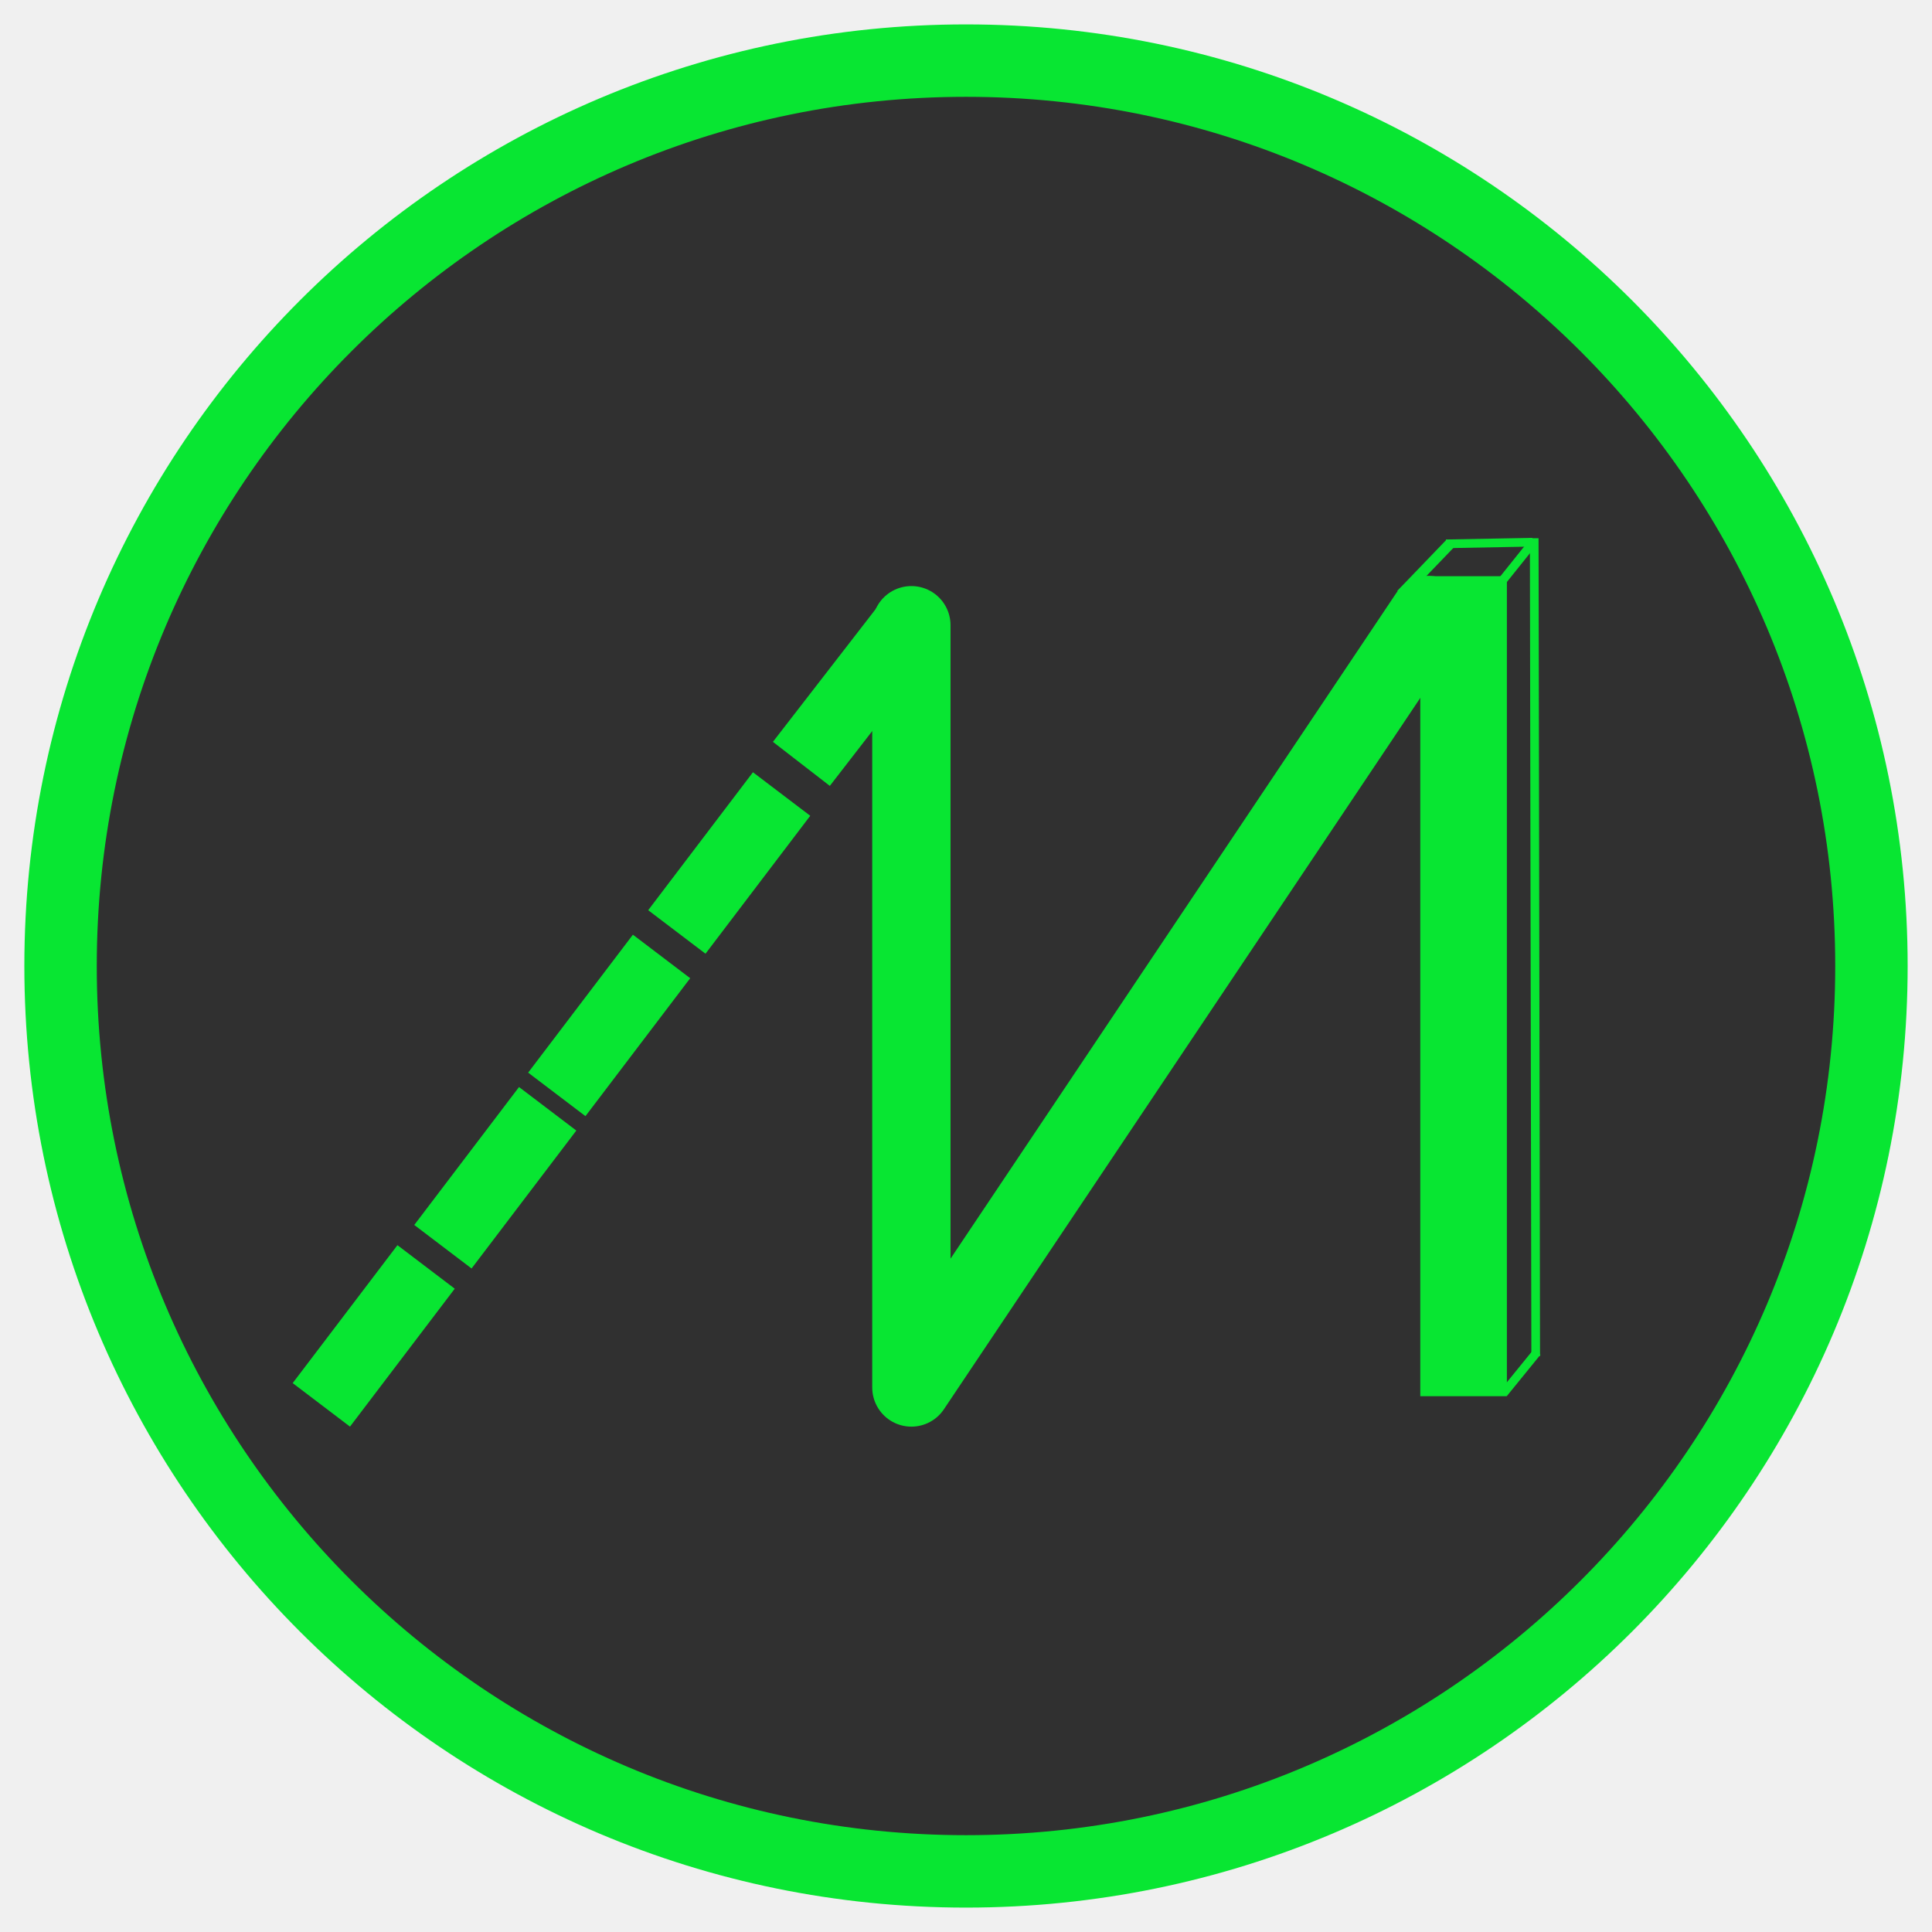
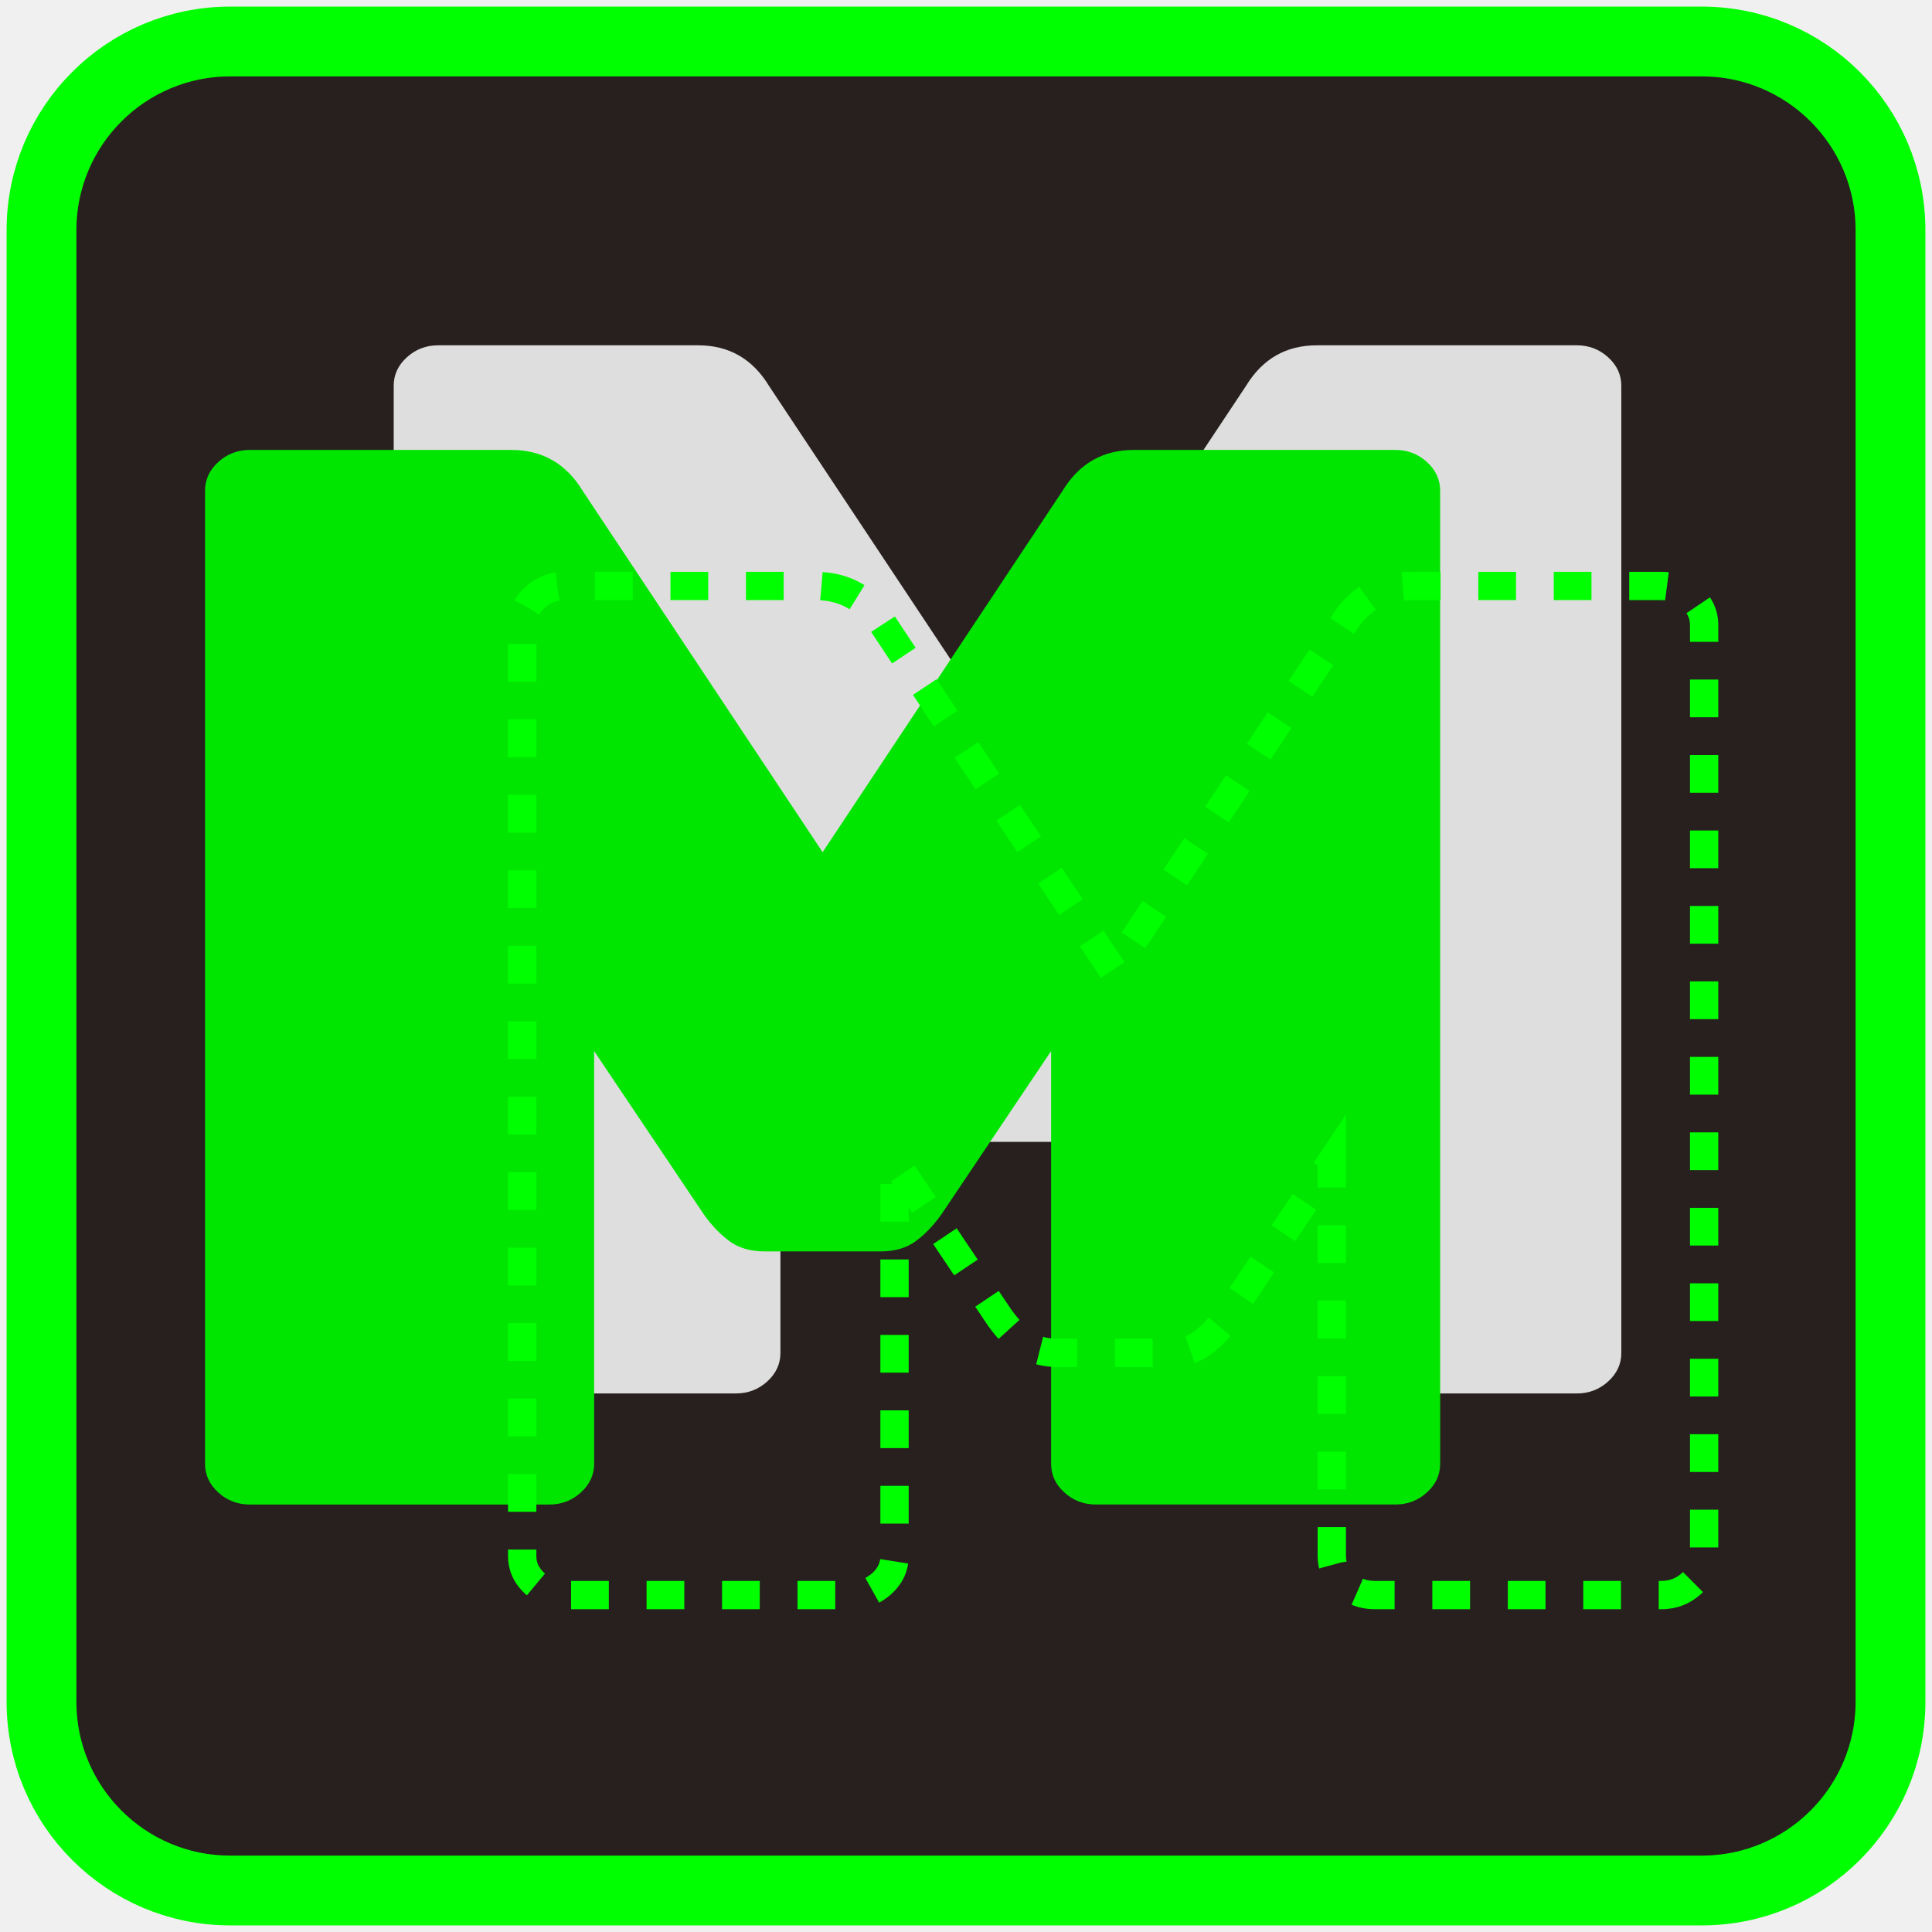
- <svg xmlns="http://www.w3.org/2000/svg" xmlns:ns1="http://vectornator.io" height="100%" stroke-miterlimit="10" style="fill-rule:nonzero;clip-rule:evenodd;stroke-linecap:round;stroke-linejoin:round;" version="1.1" viewBox="0 0 1024 1024" width="100%" xml:space="preserve">
-   <defs />
-   <g id="Ebene-1" ns1:layerName="Ebene 1">
-     <path d="M32.097 512C32.097 246.972 246.957 32.124 512 32.124C777.043 32.124 991.903 246.972 991.903 512C991.903 777.028 777.043 991.876 512 991.876C246.957 991.876 32.097 777.028 32.097 512Z" fill="#303030" fill-rule="evenodd" opacity="1" stroke="#08e632" stroke-linecap="round" stroke-linejoin="round" stroke-width="38.383" />
+ <svg xmlns="http://www.w3.org/2000/svg" version="1.1" x="0px" y="0px" width="1024px" height="1024px" viewBox="0 0 1024 1024" style="enable-background:new 0 0 1024 1024;" xml:space="preserve">
+   <style type="text/css">
+ 	.st0{fill:#27201F;stroke:#00FF00;stroke-width:37;stroke-linecap:round;stroke-linejoin:round;stroke-miterlimit:10;}
+ 	.st1{opacity:0.851;}
+ 	.st2{fill:#FFFFFF;}
+ 	.st3{fill:#00E600;}
+ 	.st4{fill:none;stroke:#00FF00;stroke-width:15;stroke-miterlimit:10;stroke-dasharray:20,20,20,20,20,20;}
+ </style>
+   <g id="Ebene_1_Kopieren">
+     <path class="st0" d="M22,902V122C22,66.77,66.77,22,122,22h780c55.23,0,100,44.77,100,100v780c0,55.23-44.77,100-100,100H122   C66.77,1002,22,957.23,22,902z" />
  </g>
-   <g id="Ebene-3" ns1:layerName="Ebene 3">
-     <path d="M764.346 316.963L787.114 316.963L787.114 728.449L764.346 728.449L764.346 316.963Z" fill="#1ae608" fill-rule="evenodd" opacity="1" stroke="#08e632" stroke-dasharray="" stroke-linecap="square" stroke-linejoin="miter" stroke-width="23.133" />
-     <path d="M757.214 325.997L483.049 735.397L483.049 331.374" fill="#231f20" fill-opacity="0" fill-rule="evenodd" opacity="1" stroke="#08e632" stroke-dasharray="" stroke-linecap="round" stroke-linejoin="round" stroke-width="41.497" />
-     <path d="M370.273 478.769L402.73 436.031" fill="#231f20" fill-opacity="0" fill-rule="evenodd" opacity="1" stroke="#08e632" stroke-dasharray="" stroke-linecap="square" stroke-linejoin="miter" stroke-width="38.135" />
-     <path d="M246.288 645.607L278.745 602.869" fill="#231f20" fill-opacity="0" fill-rule="evenodd" opacity="1" stroke="#08e632" stroke-dasharray="" stroke-linecap="square" stroke-linejoin="miter" stroke-width="38.135" />
-     <path d="M181.848 729.421L214.306 686.683" fill="#231f20" fill-opacity="0" fill-rule="evenodd" opacity="1" stroke="#08e632" stroke-dasharray="" stroke-linecap="square" stroke-linejoin="miter" stroke-width="38.135" />
-     <path d="M306.649 564.863L339.106 522.125" fill="#231f20" fill-opacity="0" fill-rule="evenodd" opacity="1" stroke="#08e632" stroke-dasharray="" stroke-linecap="square" stroke-linejoin="miter" stroke-width="38.135" />
-     <path d="M436.411 389.787L472.26 343.462" fill="#231f20" fill-opacity="0" fill-rule="evenodd" opacity="1" stroke="#08e632" stroke-dasharray="" stroke-linecap="square" stroke-linejoin="miter" stroke-width="38.135" />
-     <path d="M795.616 308.617L811.03 289.367" fill="#231f20" fill-opacity="0" fill-rule="evenodd" opacity="1" stroke="#08e632" stroke-dasharray="" stroke-linecap="square" stroke-linejoin="miter" stroke-width="4.601" />
-     <path d="M798.436 736.57L813.23 718.367" fill="#231f20" fill-opacity="0" fill-rule="evenodd" opacity="1" stroke="#08e632" stroke-dasharray="" stroke-linecap="square" stroke-linejoin="miter" stroke-width="4.601" />
-     <path d="M744.593 313.083L766.852 289.939" fill="#231f20" fill-opacity="0" fill-rule="evenodd" opacity="1" stroke="#08e632" stroke-dasharray="" stroke-linecap="square" stroke-linejoin="miter" stroke-width="5.656" />
-     <path d="M813.172 287.572L813.949 716.431" fill="#231f20" fill-opacity="0" fill-rule="evenodd" opacity="1" stroke="#08e632" stroke-dasharray="" stroke-linecap="square" stroke-linejoin="miter" stroke-width="4.601" />
-     <path d="M768.703 288.198L809.929 287.43" fill="#231f20" fill-opacity="0" fill-rule="evenodd" opacity="1" stroke="#08e632" stroke-dasharray="" stroke-linecap="square" stroke-linejoin="miter" stroke-width="4.601" />
+   <g id="Ebene_2">
+     <g class="st1">
+       <path class="st2" d="M215.65,732.2c-4.66-4.23-6.98-9.25-6.98-15.08V204.45c0-5.82,2.32-10.84,6.98-15.08    c4.65-4.23,10.17-6.35,16.57-6.35h137.81c16.27,0,28.78,7.14,37.5,21.43l126.47,190.47l126.47-190.47    c8.72-14.29,21.22-21.43,37.5-21.43h137.81c6.39,0,11.91,2.12,16.57,6.35c4.65,4.24,6.98,9.26,6.98,15.08v512.68    c0,5.83-2.33,10.85-6.98,15.08c-4.66,4.24-10.18,6.35-16.57,6.35H677.92c-6.41,0-11.92-2.11-16.57-6.35    c-4.66-4.23-6.98-9.25-6.98-15.08V499.67l-57.57,85.71c-4.08,5.83-8.59,10.59-13.52,14.29c-4.95,3.71-11.2,5.55-18.75,5.55h-61.05    c-7.56,0-13.82-1.85-18.75-5.55c-4.95-3.7-9.46-8.46-13.52-14.29l-57.57-85.71v217.45c0,5.83-2.33,10.85-6.98,15.08    c-4.66,4.24-10.18,6.35-16.57,6.35H232.22C225.82,738.55,220.3,736.44,215.65,732.2z" />
+     </g>
+     <g>
+       <path class="st3" d="M115.7,791.03c-4.69-4.25-7.02-9.31-7.02-15.17V260.04c0-5.85,2.33-10.9,7.02-15.17    c4.68-4.25,10.23-6.39,16.67-6.39h138.65c16.37,0,28.96,7.19,37.73,21.56l127.25,191.64l127.24-191.64    c8.78-14.37,21.35-21.56,37.73-21.56h138.65c6.43,0,11.98,2.13,16.67,6.39c4.68,4.27,7.02,9.32,7.02,15.17v515.82    c0,5.86-2.34,10.92-7.02,15.17c-4.69,4.27-10.24,6.39-16.67,6.39H580.8c-6.45,0-12-2.12-16.67-6.39    c-4.69-4.25-7.02-9.31-7.02-15.17V557.08l-57.92,86.24c-4.1,5.86-8.64,10.65-13.6,14.37c-4.98,3.73-11.27,5.59-18.87,5.59h-61.43    c-7.61,0-13.9-1.86-18.87-5.59c-4.98-3.72-9.52-8.51-13.6-14.37l-57.92-86.24v218.79c0,5.86-2.34,10.92-7.02,15.17    c-4.69,4.27-10.24,6.39-16.67,6.39H132.37C125.93,797.42,120.38,795.3,115.7,791.03z" />
+     </g>
+     <g>
+       <path class="st4" d="M283.5,839.31c-4.49-4.07-6.72-8.91-6.72-14.52V331.2c0-5.6,2.23-10.43,6.72-14.52    c4.47-4.07,9.79-6.11,15.96-6.11h132.68c15.67,0,27.71,6.88,36.11,20.63l121.76,183.38L711.77,331.2    c8.4-13.75,20.43-20.63,36.11-20.63h132.68c6.15,0,11.47,2.04,15.95,6.11c4.47,4.08,6.72,8.92,6.72,14.52v493.59    c0,5.61-2.24,10.45-6.72,14.52c-4.49,4.08-9.8,6.11-15.95,6.11H728.56c-6.17,0-11.48-2.03-15.96-6.11    c-4.49-4.07-6.72-8.91-6.72-14.52V615.43l-55.42,82.52c-3.92,5.61-8.27,10.2-13.02,13.75c-4.76,3.57-10.79,5.35-18.05,5.35h-58.78    c-7.28,0-13.3-1.78-18.05-5.35c-4.76-3.56-9.11-8.14-13.02-13.75l-55.42-82.52v209.36c0,5.61-2.24,10.45-6.72,14.52    c-4.49,4.08-9.8,6.11-15.96,6.11H299.46C293.29,845.42,287.98,843.39,283.5,839.31z" />
+     </g>
  </g>
</svg>
